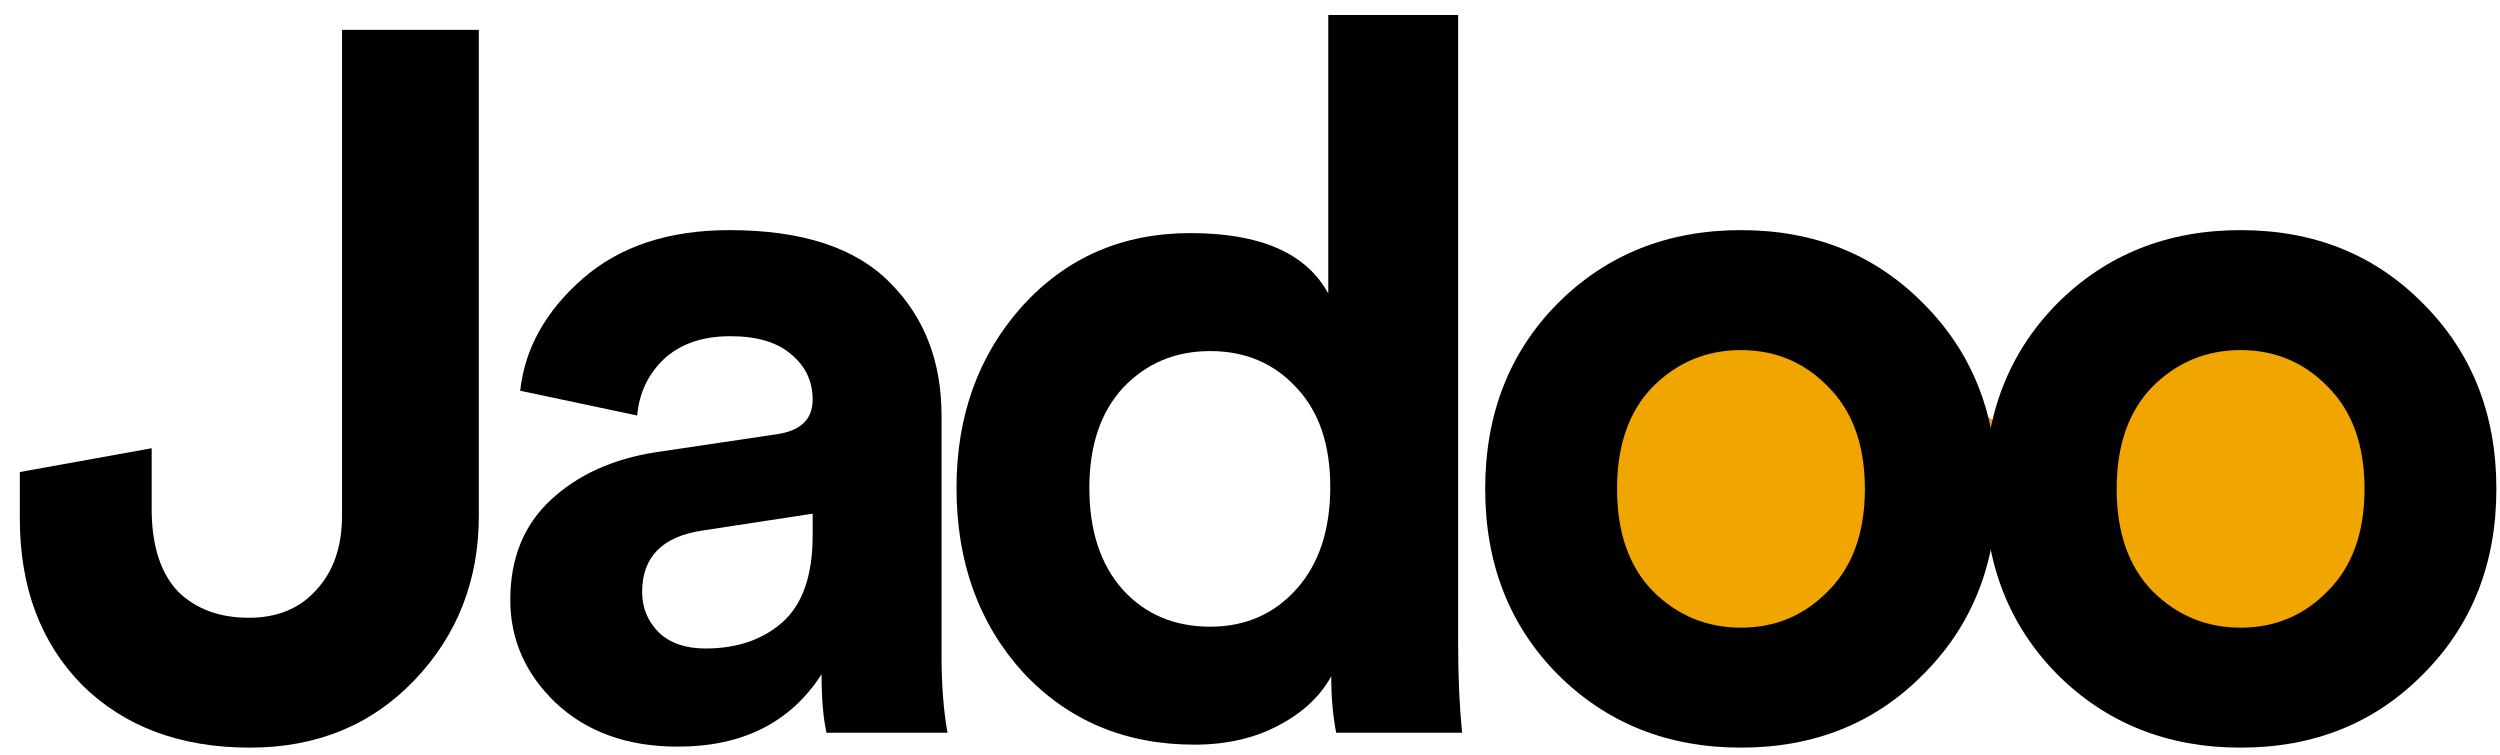
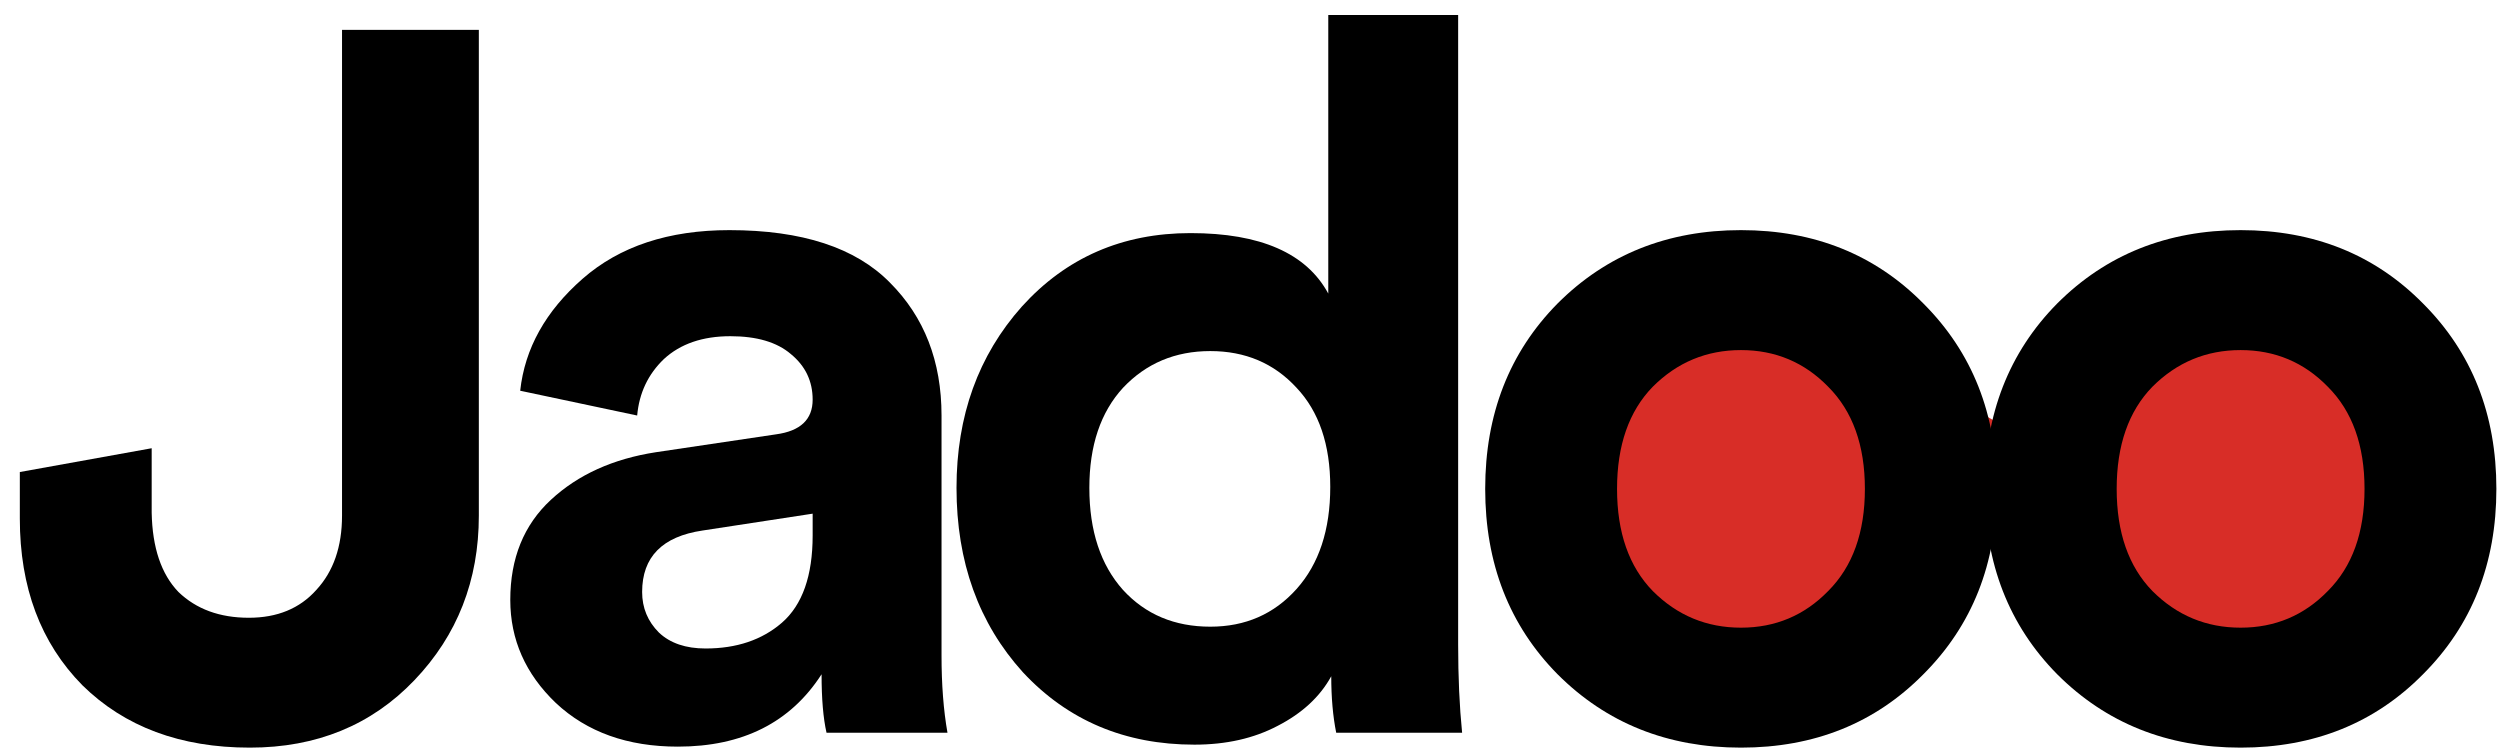
<svg xmlns="http://www.w3.org/2000/svg" width="116" height="35" viewBox="0 0 116 35" fill="none">
-   <path d="M75 29L84.5 32L92.5 24L102.5 31L113 29L108.5 14.5L92.5 19.5L83.5 14.5L74 16L75 29Z" fill="#F1A501" />
+   <path d="M75 29L84.5 32L92.5 24L102.5 31L113 29L108.5 14.5L92.5 19.5L83.5 14.5L74 16L75 29Z" fill="#d82d27" />
  <path d="M0.92 24.064V21.902L7.038 20.798V23.788C7.069 25.413 7.483 26.64 8.28 27.468C9.108 28.265 10.197 28.664 11.546 28.664C12.865 28.664 13.907 28.235 14.674 27.376C15.471 26.517 15.87 25.367 15.87 23.926V1.386H22.218V23.926C22.218 26.931 21.221 29.477 19.228 31.562C17.235 33.647 14.689 34.69 11.592 34.69C8.372 34.69 5.781 33.724 3.818 31.792C1.886 29.829 0.92 27.253 0.92 24.064Z" fill="black" />
  <path d="M23.677 27.836C23.677 25.904 24.305 24.355 25.563 23.19C26.82 22.025 28.445 21.289 30.439 20.982L36.005 20.154C37.139 20.001 37.707 19.464 37.707 18.544C37.707 17.685 37.369 16.98 36.695 16.428C36.051 15.876 35.115 15.6 33.889 15.6C32.601 15.6 31.573 15.953 30.807 16.658C30.071 17.363 29.657 18.237 29.565 19.28L24.137 18.13C24.351 16.167 25.317 14.435 27.035 12.932C28.752 11.429 31.021 10.678 33.843 10.678C37.216 10.678 39.7 11.491 41.295 13.116C42.889 14.711 43.687 16.765 43.687 19.28V30.412C43.687 31.761 43.779 32.957 43.963 34H38.351C38.197 33.325 38.121 32.421 38.121 31.286C36.679 33.525 34.456 34.644 31.451 34.644C29.12 34.644 27.234 33.969 25.793 32.62C24.382 31.271 23.677 29.676 23.677 27.836ZM32.739 30.09C34.18 30.09 35.361 29.691 36.281 28.894C37.231 28.066 37.707 26.717 37.707 24.846V23.834L32.601 24.616C30.73 24.892 29.795 25.843 29.795 27.468C29.795 28.204 30.055 28.833 30.577 29.354C31.098 29.845 31.819 30.09 32.739 30.09Z" fill="black" />
  <path d="M67.658 0.696V29.906C67.658 31.409 67.719 32.773 67.842 34H62C61.846 33.233 61.77 32.359 61.77 31.378C61.248 32.329 60.42 33.095 59.286 33.678C58.182 34.261 56.894 34.552 55.422 34.552C52.202 34.552 49.549 33.433 47.464 31.194C45.409 28.925 44.382 26.073 44.382 22.638C44.382 19.295 45.394 16.489 47.418 14.22C49.472 11.951 52.079 10.816 55.238 10.816C58.488 10.816 60.62 11.751 61.632 13.622V0.696H67.658ZM50.546 22.638C50.546 24.631 51.067 26.211 52.11 27.376C53.152 28.511 54.502 29.078 56.158 29.078C57.783 29.078 59.117 28.495 60.16 27.33C61.202 26.165 61.724 24.585 61.724 22.592C61.724 20.629 61.202 19.096 60.16 17.992C59.117 16.857 57.783 16.29 56.158 16.29C54.532 16.29 53.183 16.857 52.11 17.992C51.067 19.127 50.546 20.675 50.546 22.638Z" fill="black" />
  <path d="M76.687 27.422C77.821 28.557 79.186 29.124 80.781 29.124C82.375 29.124 83.725 28.557 84.829 27.422C85.963 26.287 86.531 24.708 86.531 22.684C86.531 20.66 85.963 19.081 84.829 17.946C83.725 16.811 82.375 16.244 80.781 16.244C79.186 16.244 77.821 16.811 76.687 17.946C75.583 19.081 75.031 20.66 75.031 22.684C75.031 24.708 75.583 26.287 76.687 27.422ZM72.271 14.082C74.54 11.813 77.377 10.678 80.781 10.678C84.185 10.678 87.006 11.813 89.245 14.082C91.514 16.351 92.649 19.219 92.649 22.684C92.649 26.149 91.514 29.017 89.245 31.286C87.006 33.555 84.185 34.69 80.781 34.69C77.377 34.69 74.54 33.555 72.271 31.286C70.032 29.017 68.913 26.149 68.913 22.684C68.913 19.219 70.032 16.351 72.271 14.082Z" fill="black" />
  <path d="M99.87 27.422C101.005 28.557 102.369 29.124 103.964 29.124C105.559 29.124 106.908 28.557 108.012 27.422C109.147 26.287 109.714 24.708 109.714 22.684C109.714 20.66 109.147 19.081 108.012 17.946C106.908 16.811 105.559 16.244 103.964 16.244C102.369 16.244 101.005 16.811 99.87 17.946C98.766 19.081 98.214 20.66 98.214 22.684C98.214 24.708 98.766 26.287 99.87 27.422ZM95.454 14.082C97.723 11.813 100.56 10.678 103.964 10.678C107.368 10.678 110.189 11.813 112.428 14.082C114.697 16.351 115.832 19.219 115.832 22.684C115.832 26.149 114.697 29.017 112.428 31.286C110.189 33.555 107.368 34.69 103.964 34.69C100.56 34.69 97.723 33.555 95.454 31.286C93.215 29.017 92.096 26.149 92.096 22.684C92.096 19.219 93.215 16.351 95.454 14.082Z" fill="black" />
</svg>
